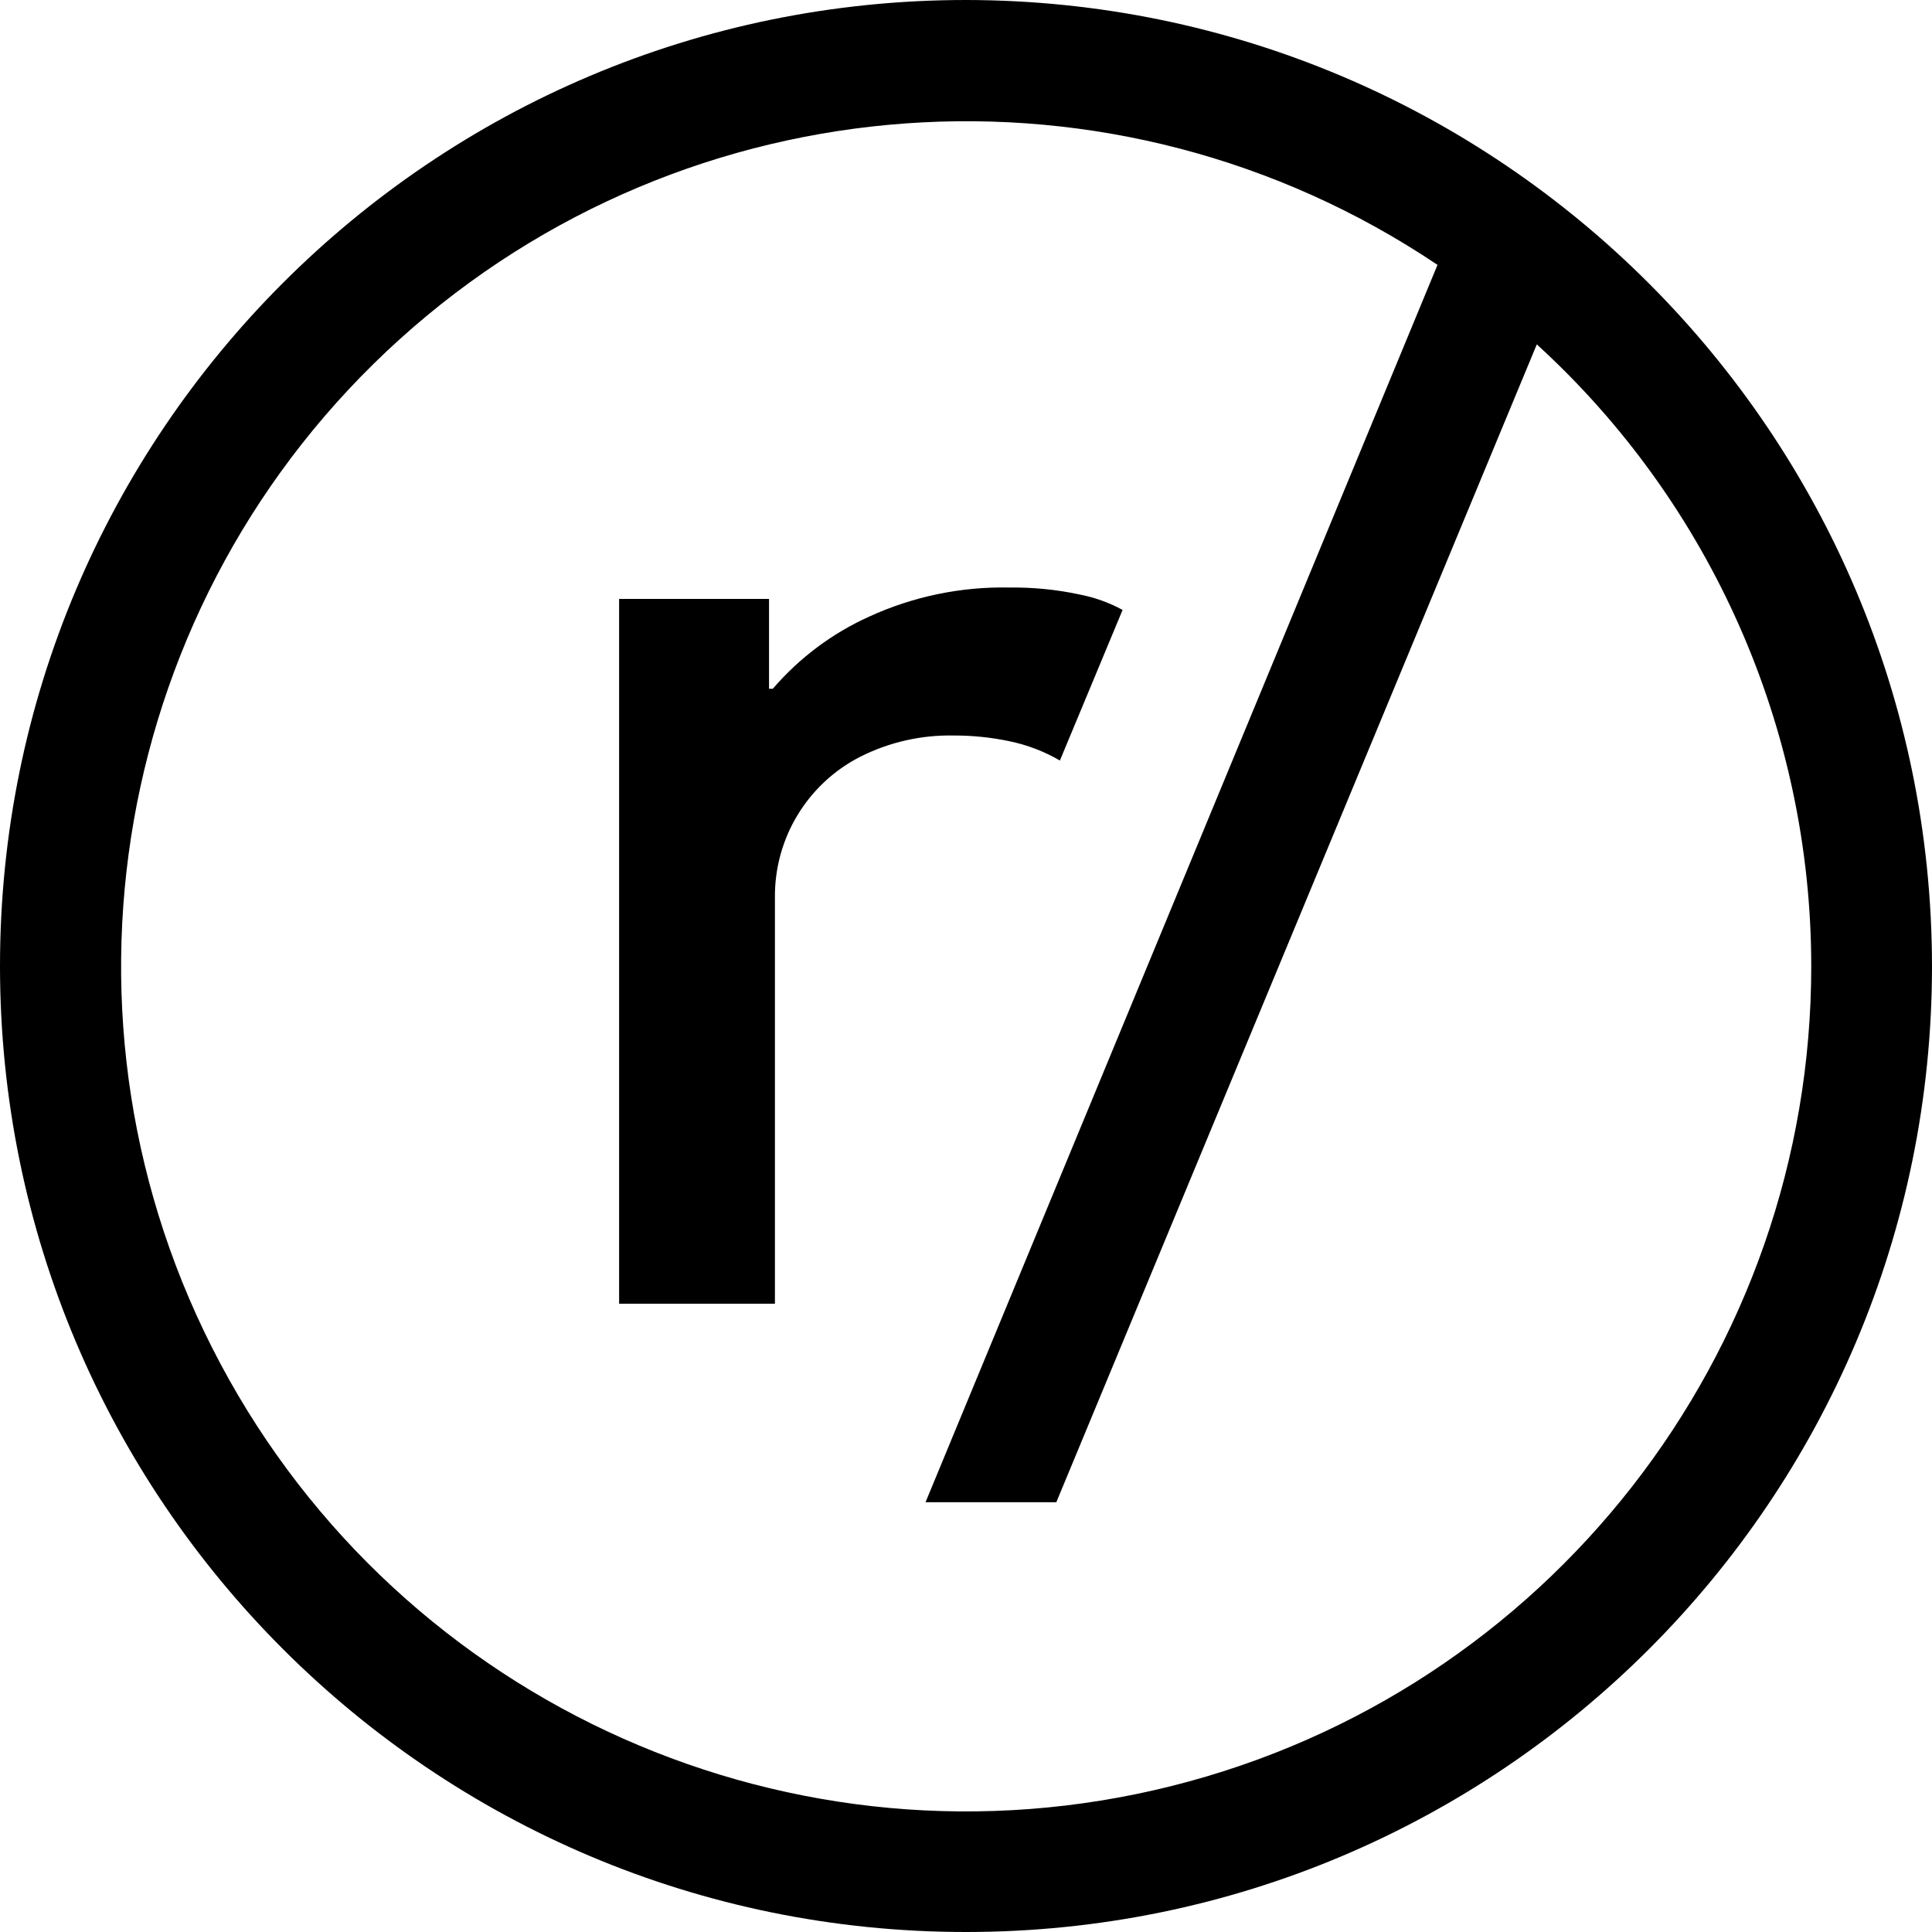
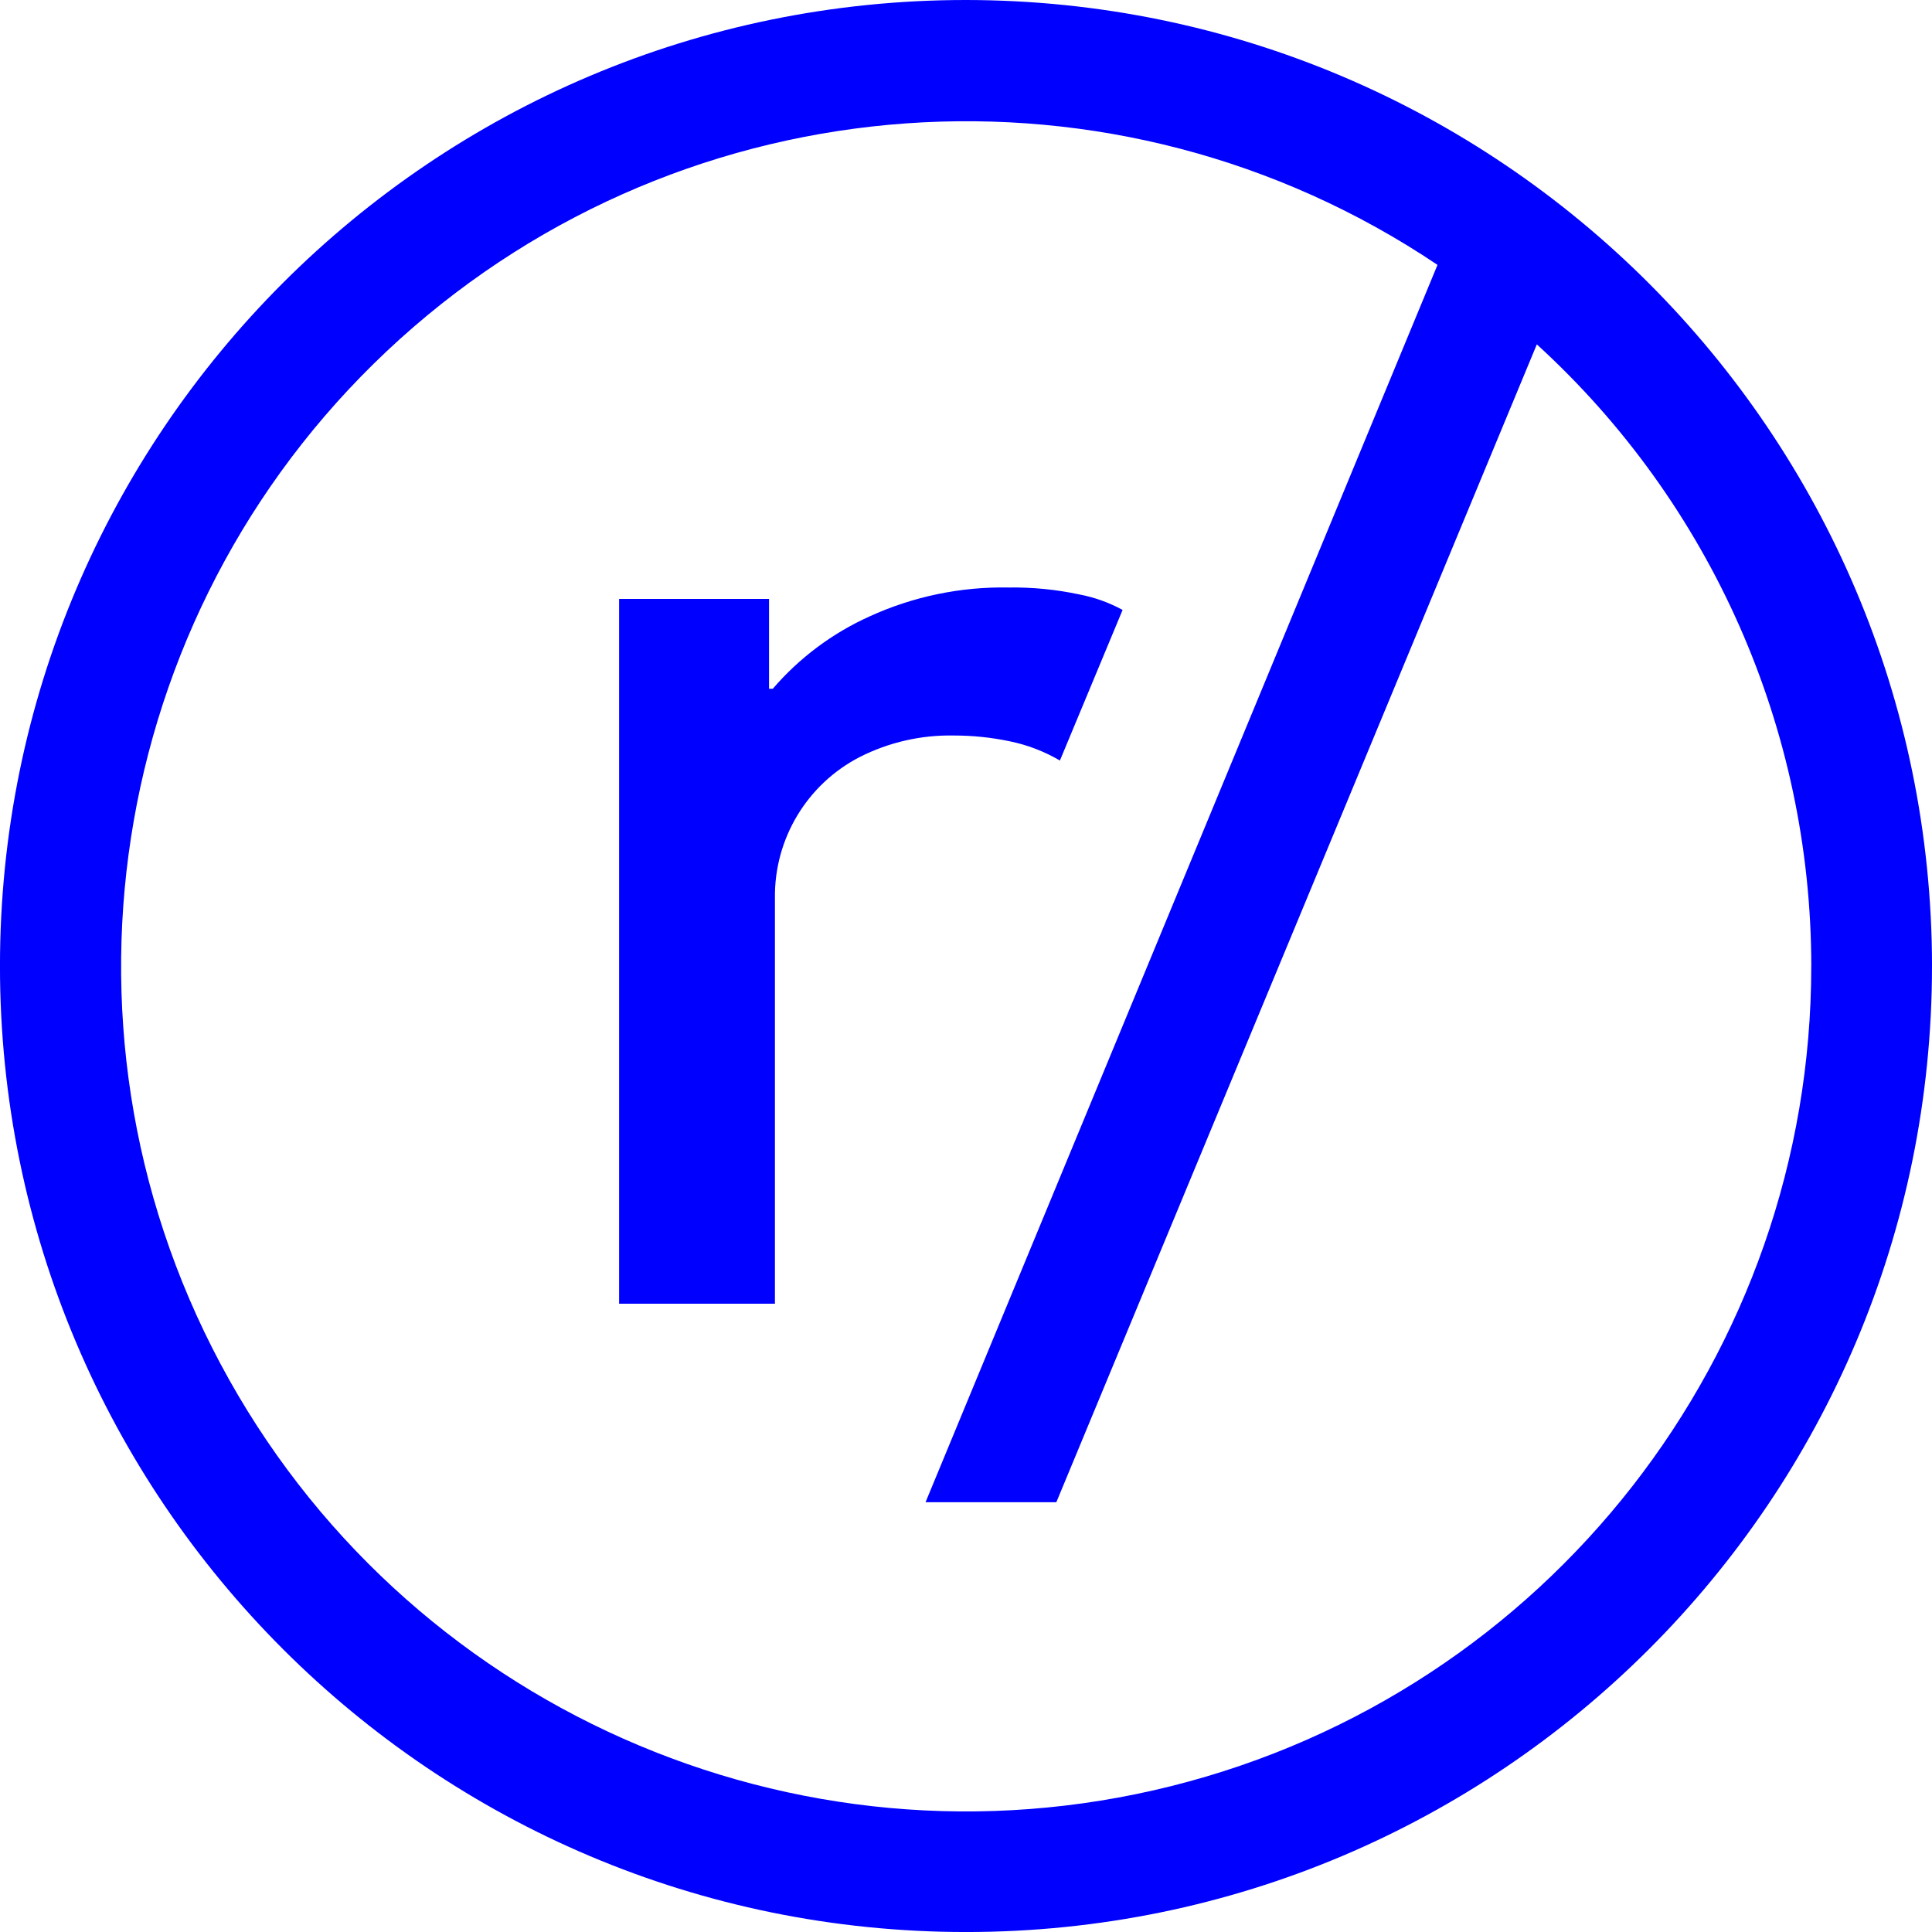
- <svg xmlns="http://www.w3.org/2000/svg" rpl="" fill="currentColor" height="24" icon-name="community-outline" viewBox="0 0 20 20" width="24">
-   <path d="M9.875 7.614a2.055 2.055 0 0 0-.974.222 1.62 1.62 0 0 0-.879 1.46v4.2H6.409V6.2h1.552v.93H8c.275-.32.616-.575 1-.748.453-.207.947-.31 1.445-.3.243-.003.487.02.725.071.158.03.31.084.451.161l-.649 1.559a1.731 1.731 0 0 0-.523-.2 2.755 2.755 0 0 0-.574-.059ZM20 10A10 10 0 1 1 10 0a10.011 10.011 0 0 1 10 10Zm-1.25 0a8.722 8.722 0 0 0-2.841-6.435l-4.974 11.986H9.581l5.3-12.809A8.748 8.748 0 1 0 18.75 10Z" />
+ <svg xmlns="http://www.w3.org/2000/svg" rpl="" fill="blue" height="400" icon-name="community-outline" viewBox="0 0 333.332 333.332" width="400">
+   <path d="M164.584 126.9a34.4 34.4 0 0 0 -16.232 3.7 27 27 0 0 0 -14.652 24.332v70H106.816v-121.6h25.868v15.5h0.648a48 48 0 0 1 16.668 -12.468 55.2 55.2 0 0 1 24.084 -5q6.1 -0.084 12.084 1.184 3.968 0.752 7.516 2.684l-10.816 25.984a28.4 28.4 0 0 0 -8.716 -3.332 46.8 46.8 0 0 0 -9.568 -0.984m168.748 39.768A166.668 166.668 0 1 1 166.668 0 166.84 166.84 0 0 1 333.336 166.668m-20.832 0A145.32 145.32 0 0 0 265.152 59.416L182.252 259.184h-22.568L248.016 45.7a145.8 145.8 0 1 0 64.484 120.968" />
</svg>
